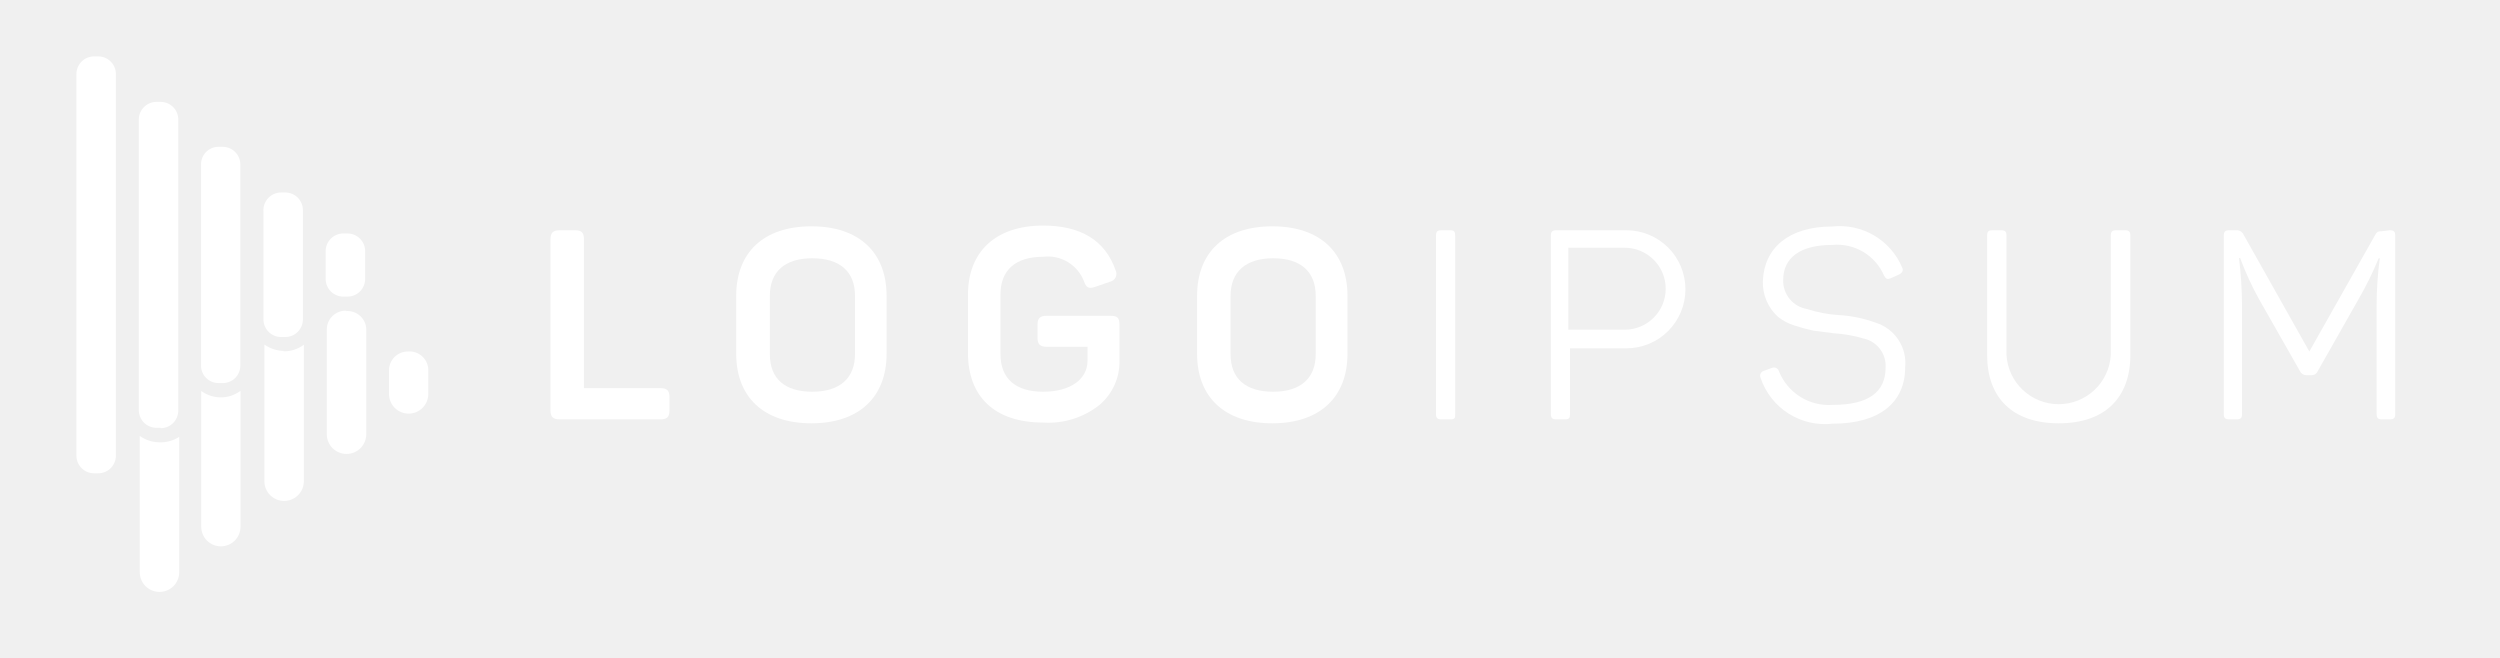
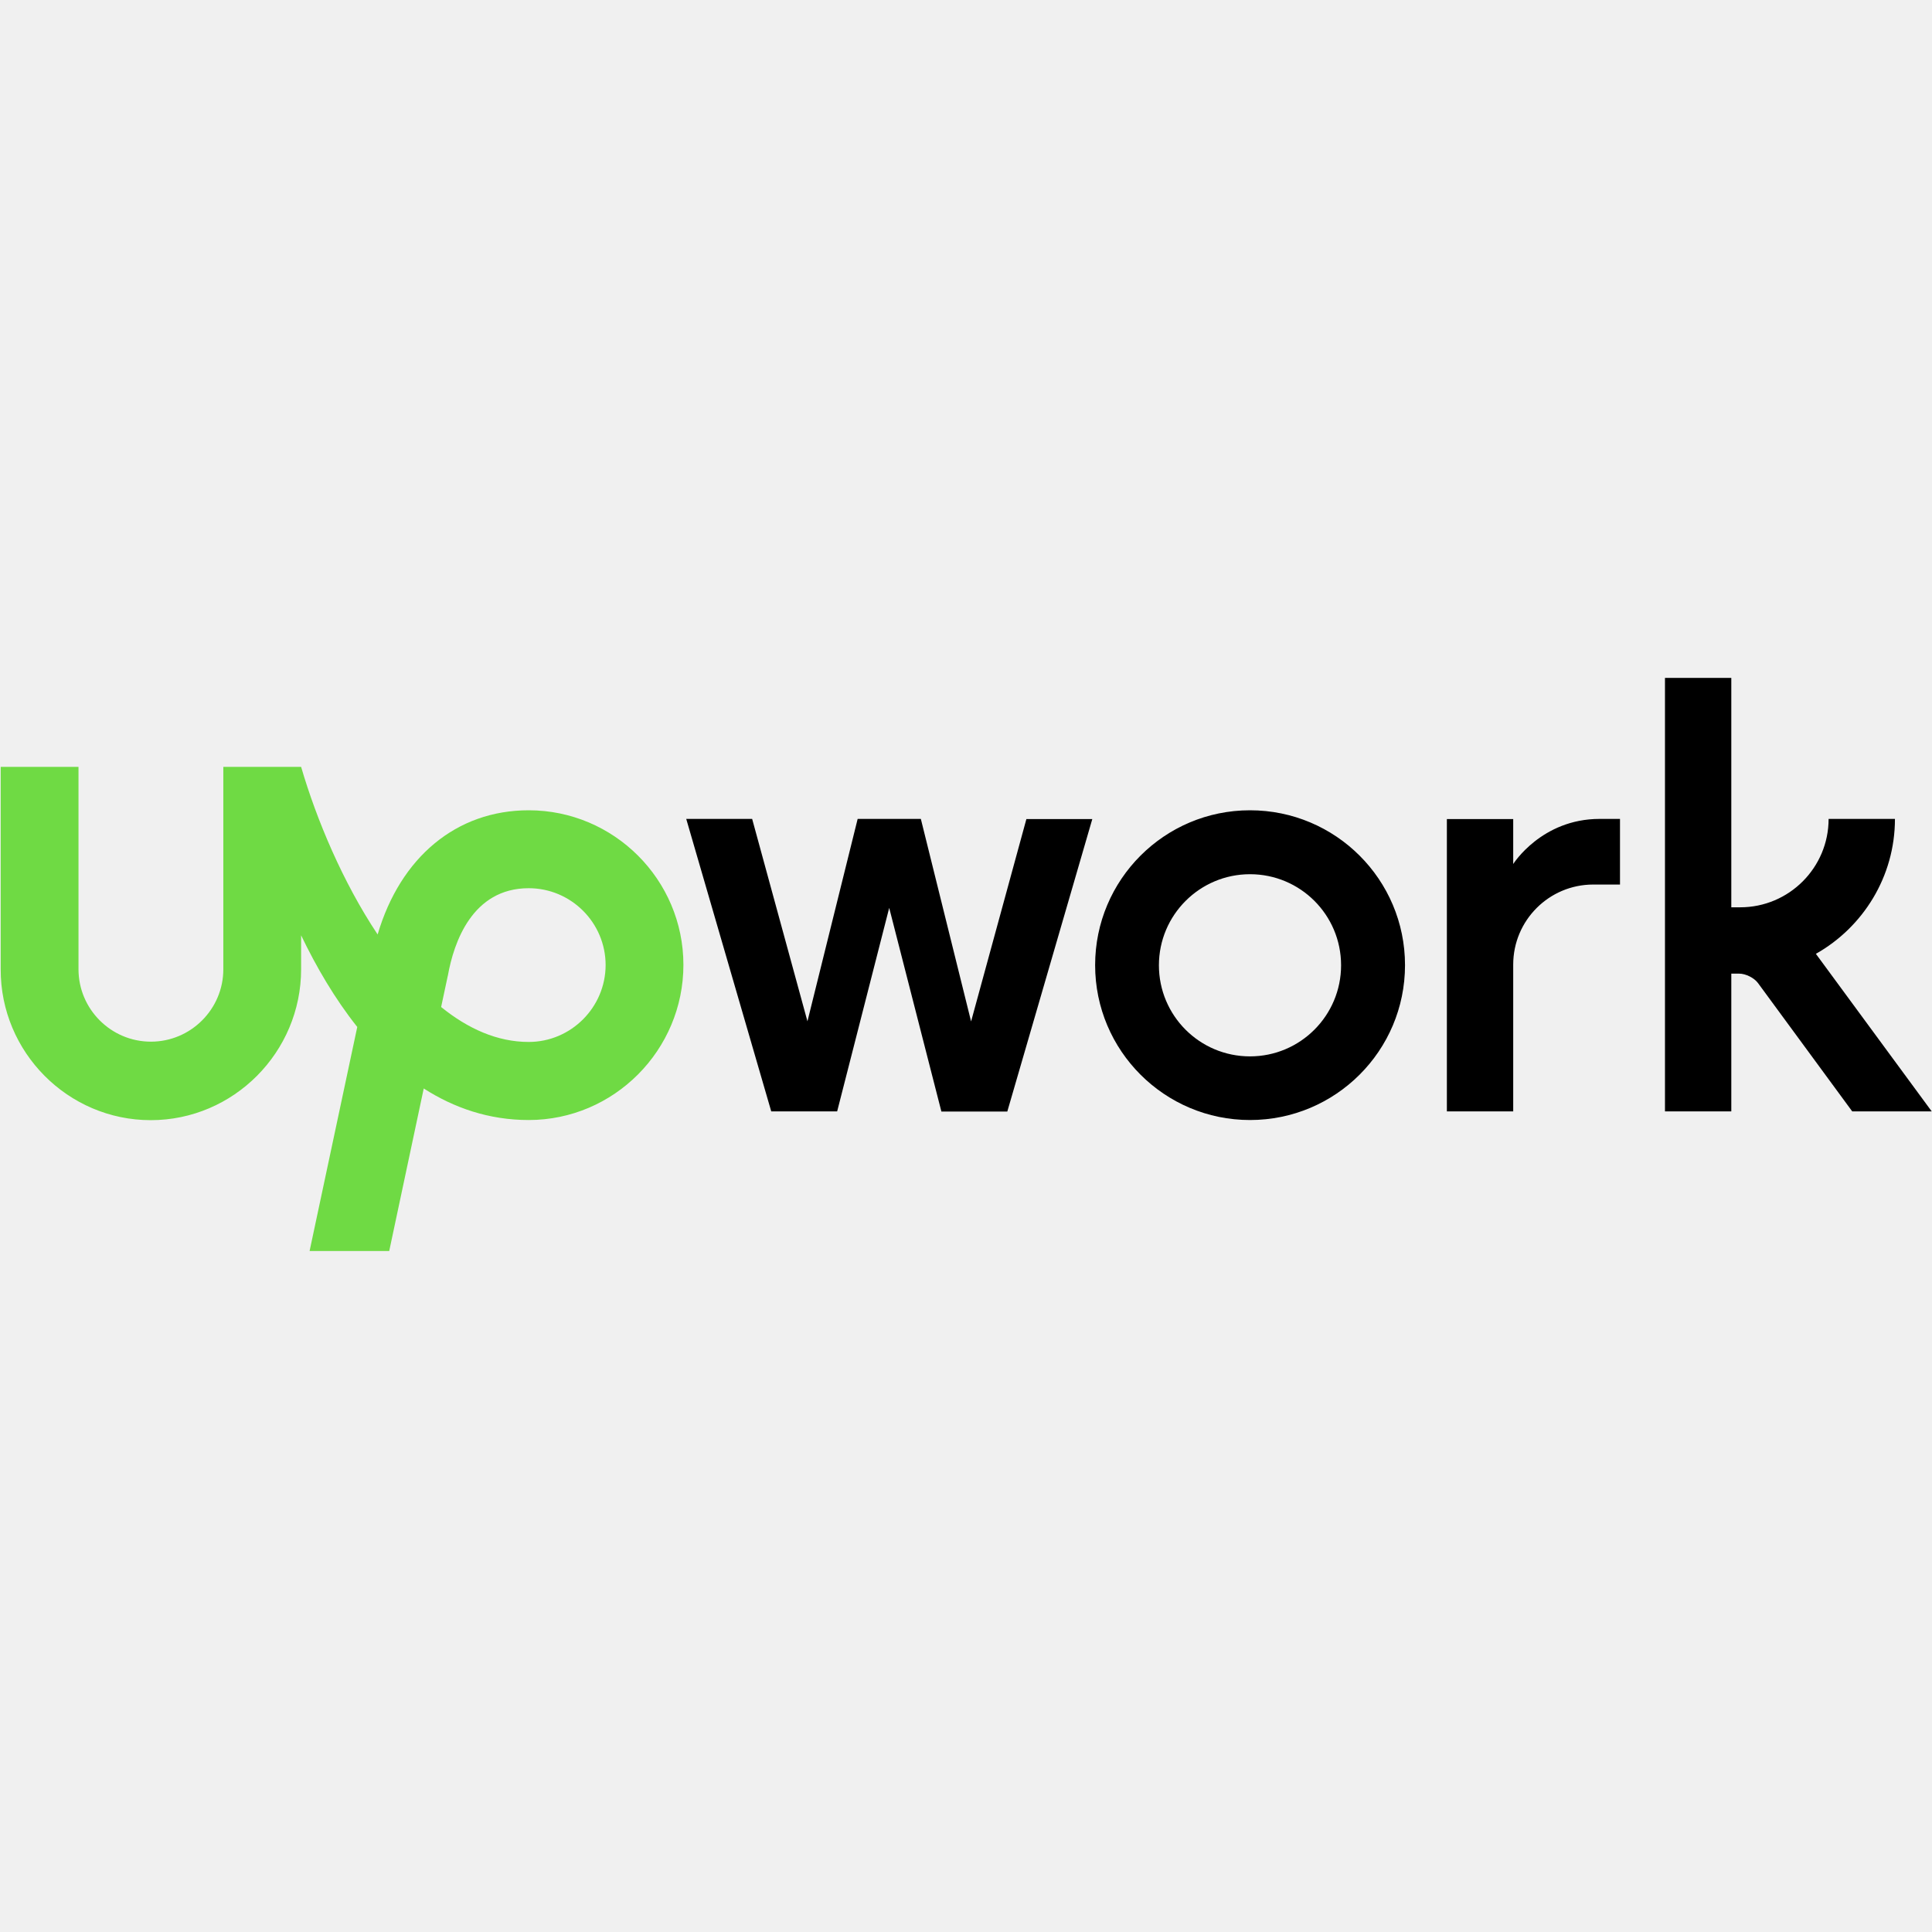
- <svg xmlns="http://www.w3.org/2000/svg" width="133" height="35" viewBox="0 0 133 35" fill="none">
-   <path d="M30.586 12.25C30.946 12.25 31.066 12.38 31.066 12.73V20.65H35.136C35.486 20.65 35.616 20.78 35.616 21.13V21.83C35.616 22.18 35.486 22.31 35.136 22.31H29.776C29.426 22.31 29.286 22.18 29.286 21.83V12.73C29.286 12.38 29.426 12.25 29.776 12.25H30.586Z" fill="#fff" />
-   <path d="M39.166 15.74C39.166 13.43 40.626 12.04 43.166 12.04C45.706 12.04 47.166 13.43 47.166 15.74V18.82C47.166 21.13 45.696 22.52 43.166 22.52C40.636 22.52 39.166 21.13 39.166 18.82V15.74ZM45.486 15.74C45.486 14.44 44.675 13.74 43.215 13.74C41.755 13.74 40.956 14.45 40.956 15.74V18.84C40.956 20.15 41.755 20.84 43.215 20.84C44.675 20.84 45.486 20.12 45.486 18.84V15.74Z" fill="#fff" />
-   <path d="M59.076 16.8C59.466 16.8 59.556 16.93 59.556 17.28V19.18C59.566 19.628 59.477 20.072 59.293 20.48C59.11 20.889 58.837 21.251 58.496 21.54C57.647 22.215 56.578 22.551 55.496 22.48C52.906 22.48 51.496 21.09 51.496 18.78V15.68C51.496 13.4 52.956 12 55.496 12C57.496 12 58.796 12.79 59.346 14.37C59.376 14.429 59.393 14.495 59.394 14.562C59.395 14.629 59.38 14.695 59.351 14.755C59.322 14.815 59.279 14.868 59.226 14.909C59.173 14.949 59.111 14.977 59.046 14.99L58.266 15.26C57.926 15.38 57.786 15.31 57.666 14.96C57.5 14.533 57.197 14.173 56.804 13.938C56.411 13.702 55.95 13.604 55.496 13.66C54.026 13.66 53.226 14.37 53.226 15.66V18.84C53.226 20.15 54.036 20.84 55.496 20.84C56.956 20.84 57.856 20.17 57.856 19.19V18.45H55.686C55.326 18.45 55.196 18.31 55.196 17.96V17.28C55.196 16.93 55.326 16.8 55.686 16.8H59.076Z" fill="#fff" />
-   <path d="M63.685 15.74C63.685 13.43 65.146 12.04 67.686 12.04C70.226 12.04 71.686 13.43 71.686 15.74V18.82C71.686 21.13 70.216 22.52 67.686 22.52C65.156 22.52 63.685 21.13 63.685 18.82V15.74ZM69.996 15.74C69.996 14.44 69.186 13.74 67.736 13.74C66.285 13.74 65.466 14.45 65.466 15.74V18.84C65.466 20.15 66.275 20.84 67.736 20.84C69.195 20.84 69.996 20.12 69.996 18.84V15.74Z" fill="#fff" />
-   <path d="M76.395 12.54C76.395 12.32 76.466 12.25 76.686 12.25H77.145C77.365 12.25 77.415 12.32 77.415 12.54V22.02C77.415 22.24 77.415 22.31 77.145 22.31H76.686C76.466 22.31 76.395 22.24 76.395 22.02V12.54Z" fill="#fff" />
-   <path d="M86.525 12.25C87.358 12.25 88.157 12.581 88.746 13.17C89.335 13.758 89.665 14.557 89.665 15.39C89.665 16.223 89.335 17.021 88.746 17.61C88.157 18.199 87.358 18.53 86.525 18.53H83.525V22.02C83.525 22.24 83.475 22.31 83.265 22.31H82.795C82.585 22.31 82.505 22.24 82.505 22.02V12.54C82.505 12.32 82.585 12.25 82.795 12.25H86.525ZM86.435 17.54C86.722 17.54 87.005 17.484 87.27 17.374C87.534 17.265 87.775 17.104 87.977 16.901C88.179 16.699 88.34 16.459 88.45 16.194C88.559 15.93 88.615 15.646 88.615 15.36C88.615 15.074 88.559 14.79 88.45 14.526C88.34 14.261 88.179 14.021 87.977 13.819C87.775 13.616 87.534 13.456 87.27 13.346C87.005 13.236 86.722 13.18 86.435 13.18H83.435V17.54H86.435Z" fill="#fff" />
-   <path d="M97.475 12.05C98.247 11.965 99.026 12.131 99.697 12.524C100.366 12.916 100.892 13.515 101.195 14.23C101.275 14.39 101.195 14.52 101.035 14.6L100.595 14.8C100.415 14.87 100.345 14.86 100.235 14.67C100.009 14.139 99.619 13.694 99.123 13.399C98.627 13.105 98.05 12.975 97.475 13.03C95.785 13.03 94.865 13.7 94.865 14.9C94.856 15.267 94.979 15.625 95.212 15.908C95.445 16.191 95.773 16.38 96.135 16.44C96.673 16.616 97.231 16.723 97.795 16.76C98.479 16.797 99.153 16.935 99.795 17.17C100.288 17.326 100.712 17.647 100.996 18.078C101.28 18.51 101.407 19.026 101.355 19.54C101.355 21.41 99.995 22.54 97.495 22.54C96.675 22.634 95.848 22.444 95.151 22.002C94.454 21.56 93.93 20.892 93.665 20.11C93.648 20.075 93.638 20.035 93.637 19.996C93.636 19.956 93.645 19.916 93.661 19.88C93.677 19.844 93.701 19.811 93.731 19.786C93.761 19.76 93.797 19.741 93.835 19.73L94.275 19.57C94.31 19.556 94.347 19.549 94.385 19.55C94.422 19.551 94.459 19.56 94.493 19.576C94.526 19.592 94.557 19.615 94.581 19.643C94.606 19.671 94.624 19.704 94.635 19.74C94.859 20.305 95.257 20.784 95.771 21.108C96.285 21.431 96.889 21.583 97.495 21.54C99.385 21.54 100.315 20.88 100.315 19.54C100.333 19.188 100.225 18.841 100.011 18.561C99.796 18.28 99.49 18.085 99.145 18.01C98.628 17.856 98.094 17.762 97.555 17.73L96.475 17.59C96.137 17.518 95.803 17.428 95.475 17.32C95.151 17.222 94.849 17.063 94.585 16.85C94.32 16.61 94.111 16.314 93.973 15.984C93.834 15.654 93.77 15.298 93.785 14.94C93.855 13.19 95.165 12.05 97.475 12.05Z" fill="#fff" />
-   <path d="M106.745 18.89C106.787 19.597 107.098 20.262 107.614 20.747C108.13 21.233 108.812 21.503 109.52 21.503C110.228 21.503 110.91 21.233 111.426 20.747C111.942 20.262 112.252 19.597 112.295 18.89V12.54C112.295 12.32 112.365 12.25 112.585 12.25H113.045C113.265 12.25 113.335 12.32 113.335 12.54V18.88C113.335 21.15 111.995 22.52 109.525 22.52C107.055 22.52 105.715 21.15 105.715 18.88V12.54C105.715 12.32 105.785 12.25 105.995 12.25H106.465C106.675 12.25 106.745 12.32 106.745 12.54V18.89Z" fill="#fff" />
-   <path d="M127.136 12.25C127.356 12.25 127.426 12.32 127.426 12.54V22.02C127.426 22.24 127.356 22.31 127.136 22.31H126.716C126.506 22.31 126.436 22.24 126.436 22.02V16.25C126.436 15.411 126.493 14.572 126.606 13.74H126.546C126.234 14.501 125.869 15.239 125.456 15.95L123.306 19.74C123.28 19.806 123.234 19.862 123.175 19.901C123.116 19.941 123.047 19.961 122.976 19.96H122.696C122.624 19.96 122.554 19.94 122.493 19.901C122.433 19.862 122.385 19.806 122.356 19.74L120.176 15.91C119.789 15.209 119.455 14.481 119.176 13.73H119.116C119.218 14.569 119.272 15.414 119.276 16.26V22.02C119.276 22.24 119.206 22.31 118.986 22.31H118.596C118.376 22.31 118.306 22.24 118.306 22.02V12.54C118.306 12.32 118.376 12.25 118.596 12.25H118.956C119.038 12.242 119.121 12.26 119.192 12.302C119.264 12.343 119.321 12.405 119.356 12.48L122.856 18.7L126.336 12.54C126.446 12.33 126.506 12.3 126.726 12.3L127.136 12.25Z" fill="#fff" />
-   <path d="M12.795 20.79V28.02C12.795 28.297 12.685 28.563 12.489 28.759C12.293 28.955 12.028 29.065 11.75 29.065C11.473 29.065 11.207 28.955 11.011 28.759C10.816 28.563 10.705 28.297 10.705 28.02V20.8C10.996 21.012 11.345 21.131 11.705 21.14C12.098 21.151 12.483 21.028 12.795 20.79ZM21.695 18.7C21.43 18.7 21.176 18.805 20.988 18.993C20.801 19.18 20.695 19.435 20.695 19.7V20.96C20.695 21.237 20.805 21.503 21.002 21.699C21.197 21.895 21.463 22.005 21.74 22.005C22.018 22.005 22.283 21.895 22.479 21.699C22.675 21.503 22.785 21.237 22.785 20.96V19.75C22.793 19.607 22.77 19.463 22.717 19.33C22.665 19.196 22.584 19.075 22.481 18.976C22.377 18.876 22.253 18.8 22.118 18.752C21.983 18.705 21.838 18.687 21.695 18.7ZM8.435 23.53C8.076 23.519 7.727 23.401 7.435 23.19V30.44C7.435 30.718 7.546 30.986 7.743 31.183C7.94 31.379 8.207 31.49 8.485 31.49C8.764 31.49 9.031 31.379 9.228 31.183C9.425 30.986 9.535 30.718 9.535 30.44V23.24C9.209 23.451 8.824 23.553 8.435 23.53ZM18.435 16.53C18.3 16.523 18.165 16.544 18.037 16.591C17.91 16.639 17.794 16.711 17.696 16.805C17.598 16.898 17.519 17.011 17.466 17.135C17.413 17.26 17.385 17.394 17.385 17.53V23.1C17.385 23.378 17.496 23.646 17.693 23.843C17.89 24.039 18.157 24.15 18.435 24.15C18.714 24.15 18.981 24.039 19.178 23.843C19.375 23.646 19.485 23.378 19.485 23.1V17.6C19.493 17.456 19.47 17.311 19.417 17.177C19.364 17.043 19.282 16.921 19.177 16.822C19.073 16.722 18.948 16.646 18.811 16.599C18.674 16.552 18.529 16.535 18.385 16.55L18.435 16.53ZM15.115 18.67C14.739 18.667 14.372 18.549 14.065 18.33V25.6C14.065 25.878 14.176 26.146 14.373 26.343C14.57 26.539 14.837 26.65 15.115 26.65C15.394 26.65 15.661 26.539 15.858 26.343C16.055 26.146 16.165 25.878 16.165 25.6V18.34C15.848 18.576 15.461 18.7 15.065 18.69L15.115 18.67ZM6.165 24.24V3.93C6.163 3.682 6.063 3.446 5.887 3.272C5.711 3.098 5.473 3 5.225 3H5.005C4.758 3 4.52 3.098 4.344 3.272C4.168 3.446 4.068 3.682 4.065 3.93V24.24C4.065 24.489 4.164 24.728 4.341 24.905C4.517 25.081 4.756 25.18 5.005 25.18H5.225C5.475 25.18 5.714 25.081 5.89 24.905C6.066 24.728 6.165 24.489 6.165 24.24ZM8.545 22.76H8.325C8.076 22.76 7.837 22.661 7.661 22.485C7.484 22.308 7.385 22.069 7.385 21.82V6.35C7.388 6.102 7.488 5.866 7.664 5.692C7.84 5.518 8.078 5.42 8.325 5.42H8.545C8.793 5.42 9.031 5.518 9.207 5.692C9.383 5.866 9.483 6.102 9.485 6.35V21.84C9.485 22.089 9.386 22.328 9.21 22.505C9.034 22.681 8.795 22.78 8.545 22.78V22.76ZM11.855 20.38H11.625C11.379 20.38 11.142 20.282 10.968 20.108C10.793 19.933 10.695 19.697 10.695 19.45V8.75C10.694 8.627 10.717 8.505 10.763 8.391C10.809 8.277 10.878 8.173 10.964 8.086C11.051 7.998 11.154 7.929 11.267 7.882C11.381 7.834 11.502 7.81 11.625 7.81H11.855C12.103 7.813 12.339 7.913 12.514 8.089C12.688 8.265 12.785 8.502 12.785 8.75V19.45C12.785 19.697 12.687 19.933 12.513 20.108C12.339 20.282 12.102 20.38 11.855 20.38ZM15.165 17.93H14.955C14.708 17.93 14.47 17.832 14.294 17.658C14.118 17.484 14.018 17.248 14.015 17V11.24C14.007 11.112 14.025 10.983 14.069 10.862C14.113 10.741 14.181 10.63 14.269 10.536C14.357 10.442 14.463 10.368 14.581 10.317C14.699 10.266 14.827 10.24 14.955 10.24H15.175C15.425 10.24 15.664 10.339 15.84 10.515C16.016 10.692 16.115 10.931 16.115 11.18V16.98C16.117 17.104 16.093 17.228 16.047 17.343C16 17.458 15.931 17.563 15.844 17.651C15.756 17.739 15.652 17.81 15.537 17.858C15.423 17.905 15.3 17.93 15.175 17.93H15.165ZM18.485 15.78H18.265C18.016 15.78 17.777 15.681 17.601 15.505C17.424 15.328 17.325 15.089 17.325 14.84V13.35C17.328 13.102 17.428 12.866 17.604 12.692C17.78 12.518 18.018 12.42 18.265 12.42H18.485C18.733 12.42 18.971 12.518 19.147 12.692C19.323 12.866 19.423 13.102 19.425 13.35V14.84C19.425 15.088 19.328 15.325 19.154 15.501C18.98 15.677 18.743 15.777 18.495 15.78H18.485Z" fill="#fff" />
+ <svg xmlns="http://www.w3.org/2000/svg" width="45" height="45" viewBox="0 0 512 153" preserveAspectRatio="xMidYMid">
+   <path d="M140.107 96.628c-8.321 0-16.118-3.523-23.202-9.258l1.725-8.096.075-.3c1.536-8.62 6.409-23.089 21.402-23.089 11.244 0 20.39 9.146 20.39 20.39-.038 11.207-9.183 20.353-20.39 20.353zm0-61.395c-19.154 0-33.996 12.444-40.03 32.909-9.221-13.831-16.193-30.435-20.278-44.416H59.184v53.636c0 10.57-8.621 19.19-19.191 19.19-10.57 0-19.19-8.62-19.19-19.19V23.726H.186v53.636c-.075 21.965 17.804 39.993 39.768 39.993 21.965 0 39.844-18.028 39.844-39.993v-8.995c4.01 8.358 8.92 16.791 14.88 24.288l-12.632 59.37h21.103l9.145-43.066c8.021 5.135 17.242 8.359 27.812 8.359 22.601 0 41.005-18.516 41.005-41.118 0-22.564-18.404-40.967-41.005-40.967z" fill="#6FDA44" />
+   <path d="M244.043 37.557l13.306 53.636 14.656-53.636h17.466l-22.526 77.512h-17.467l-13.83-53.974-13.794 53.936h-17.466L181.86 37.52h17.467l14.655 53.636 13.306-53.636h16.754v.038zm87.22-2.324c-22.676 0-41.042 18.403-41.042 41.042 0 22.677 18.403 41.043 41.042 41.043 22.677 0 41.08-18.366 41.08-41.043 0-22.676-18.403-41.042-41.08-41.042zm0 65.218c-13.343 0-24.138-10.795-24.138-24.138 0-13.344 10.832-24.138 24.138-24.138 13.344 0 24.138 10.794 24.138 24.138 0 13.306-10.794 24.138-24.138 24.138zm90.968-45.54c-11.731 0-21.214 9.52-21.214 21.214v38.906h-17.58V37.557h17.58v11.919s7.496-11.957 22.901-11.957h5.397v17.392h-7.084zm58.997 18.366c12.48-7.047 20.952-20.428 20.952-35.758H484.6c0 12.931-10.494 23.426-23.425 23.426h-2.362V.15h-17.578V115.03h17.578V78.524h2.1c1.724 0 3.973 1.125 4.985 2.511l24.962 33.996h21.065l-30.697-41.754z" />
</svg>
